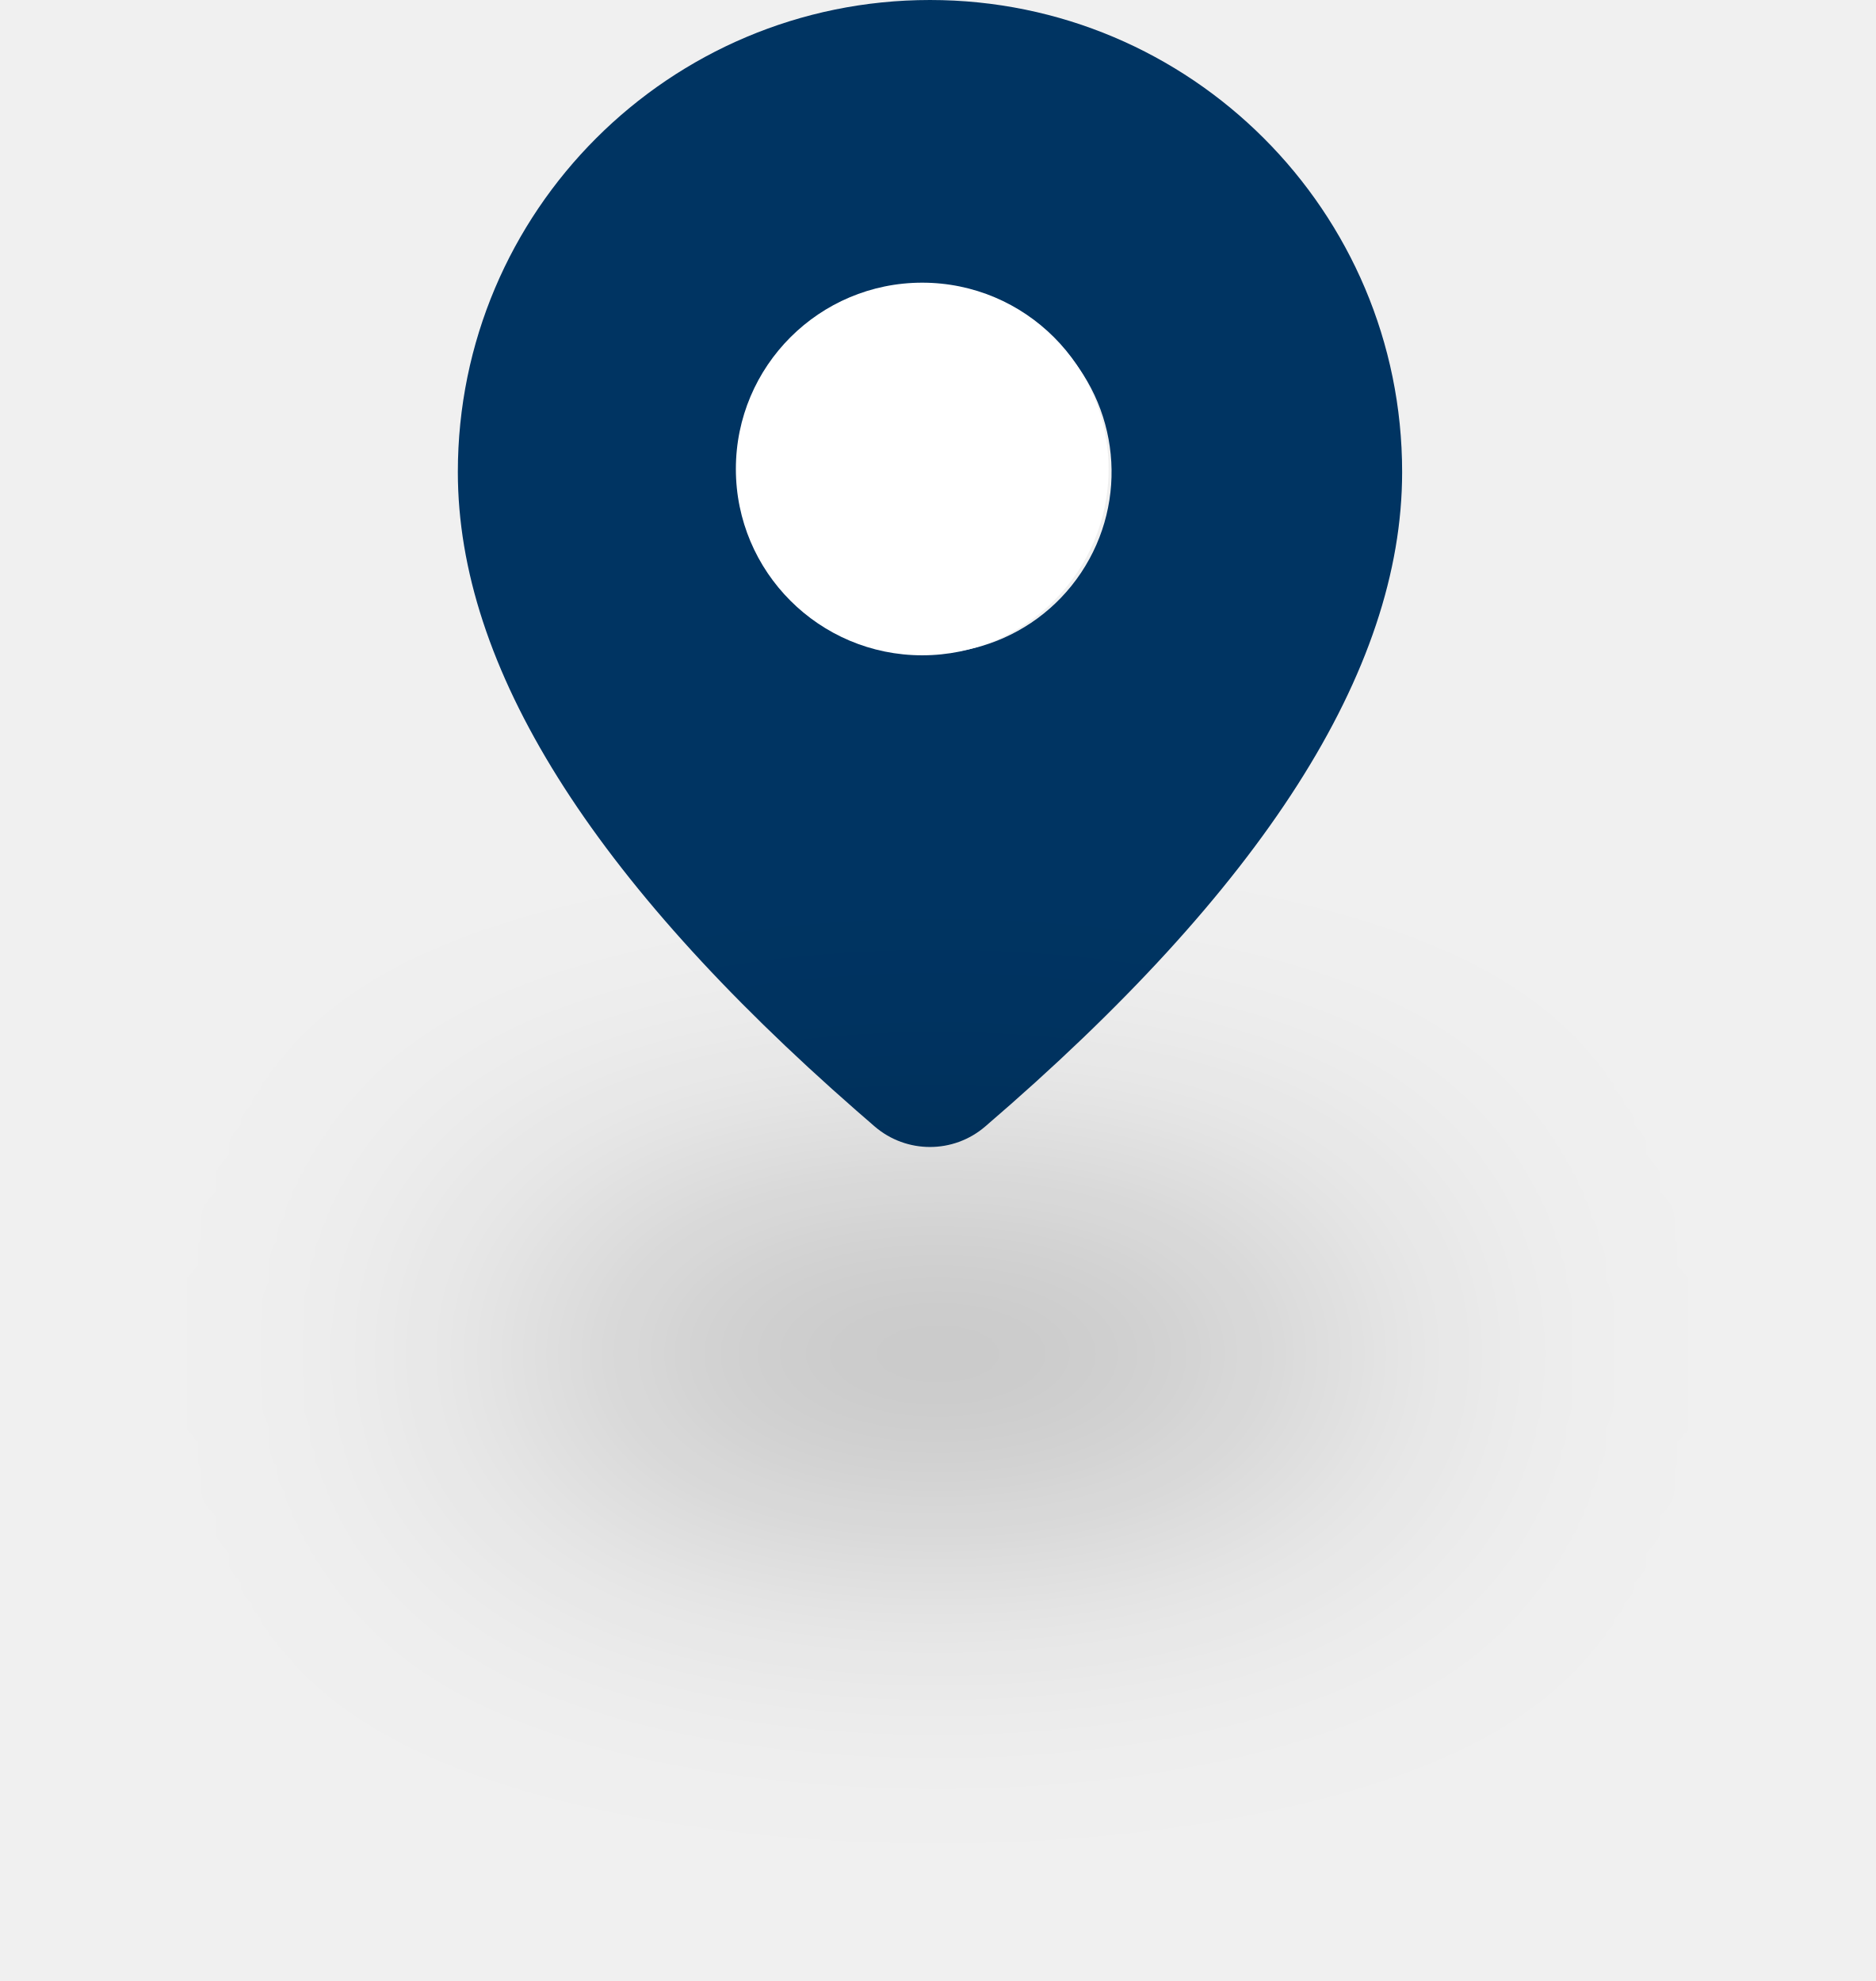
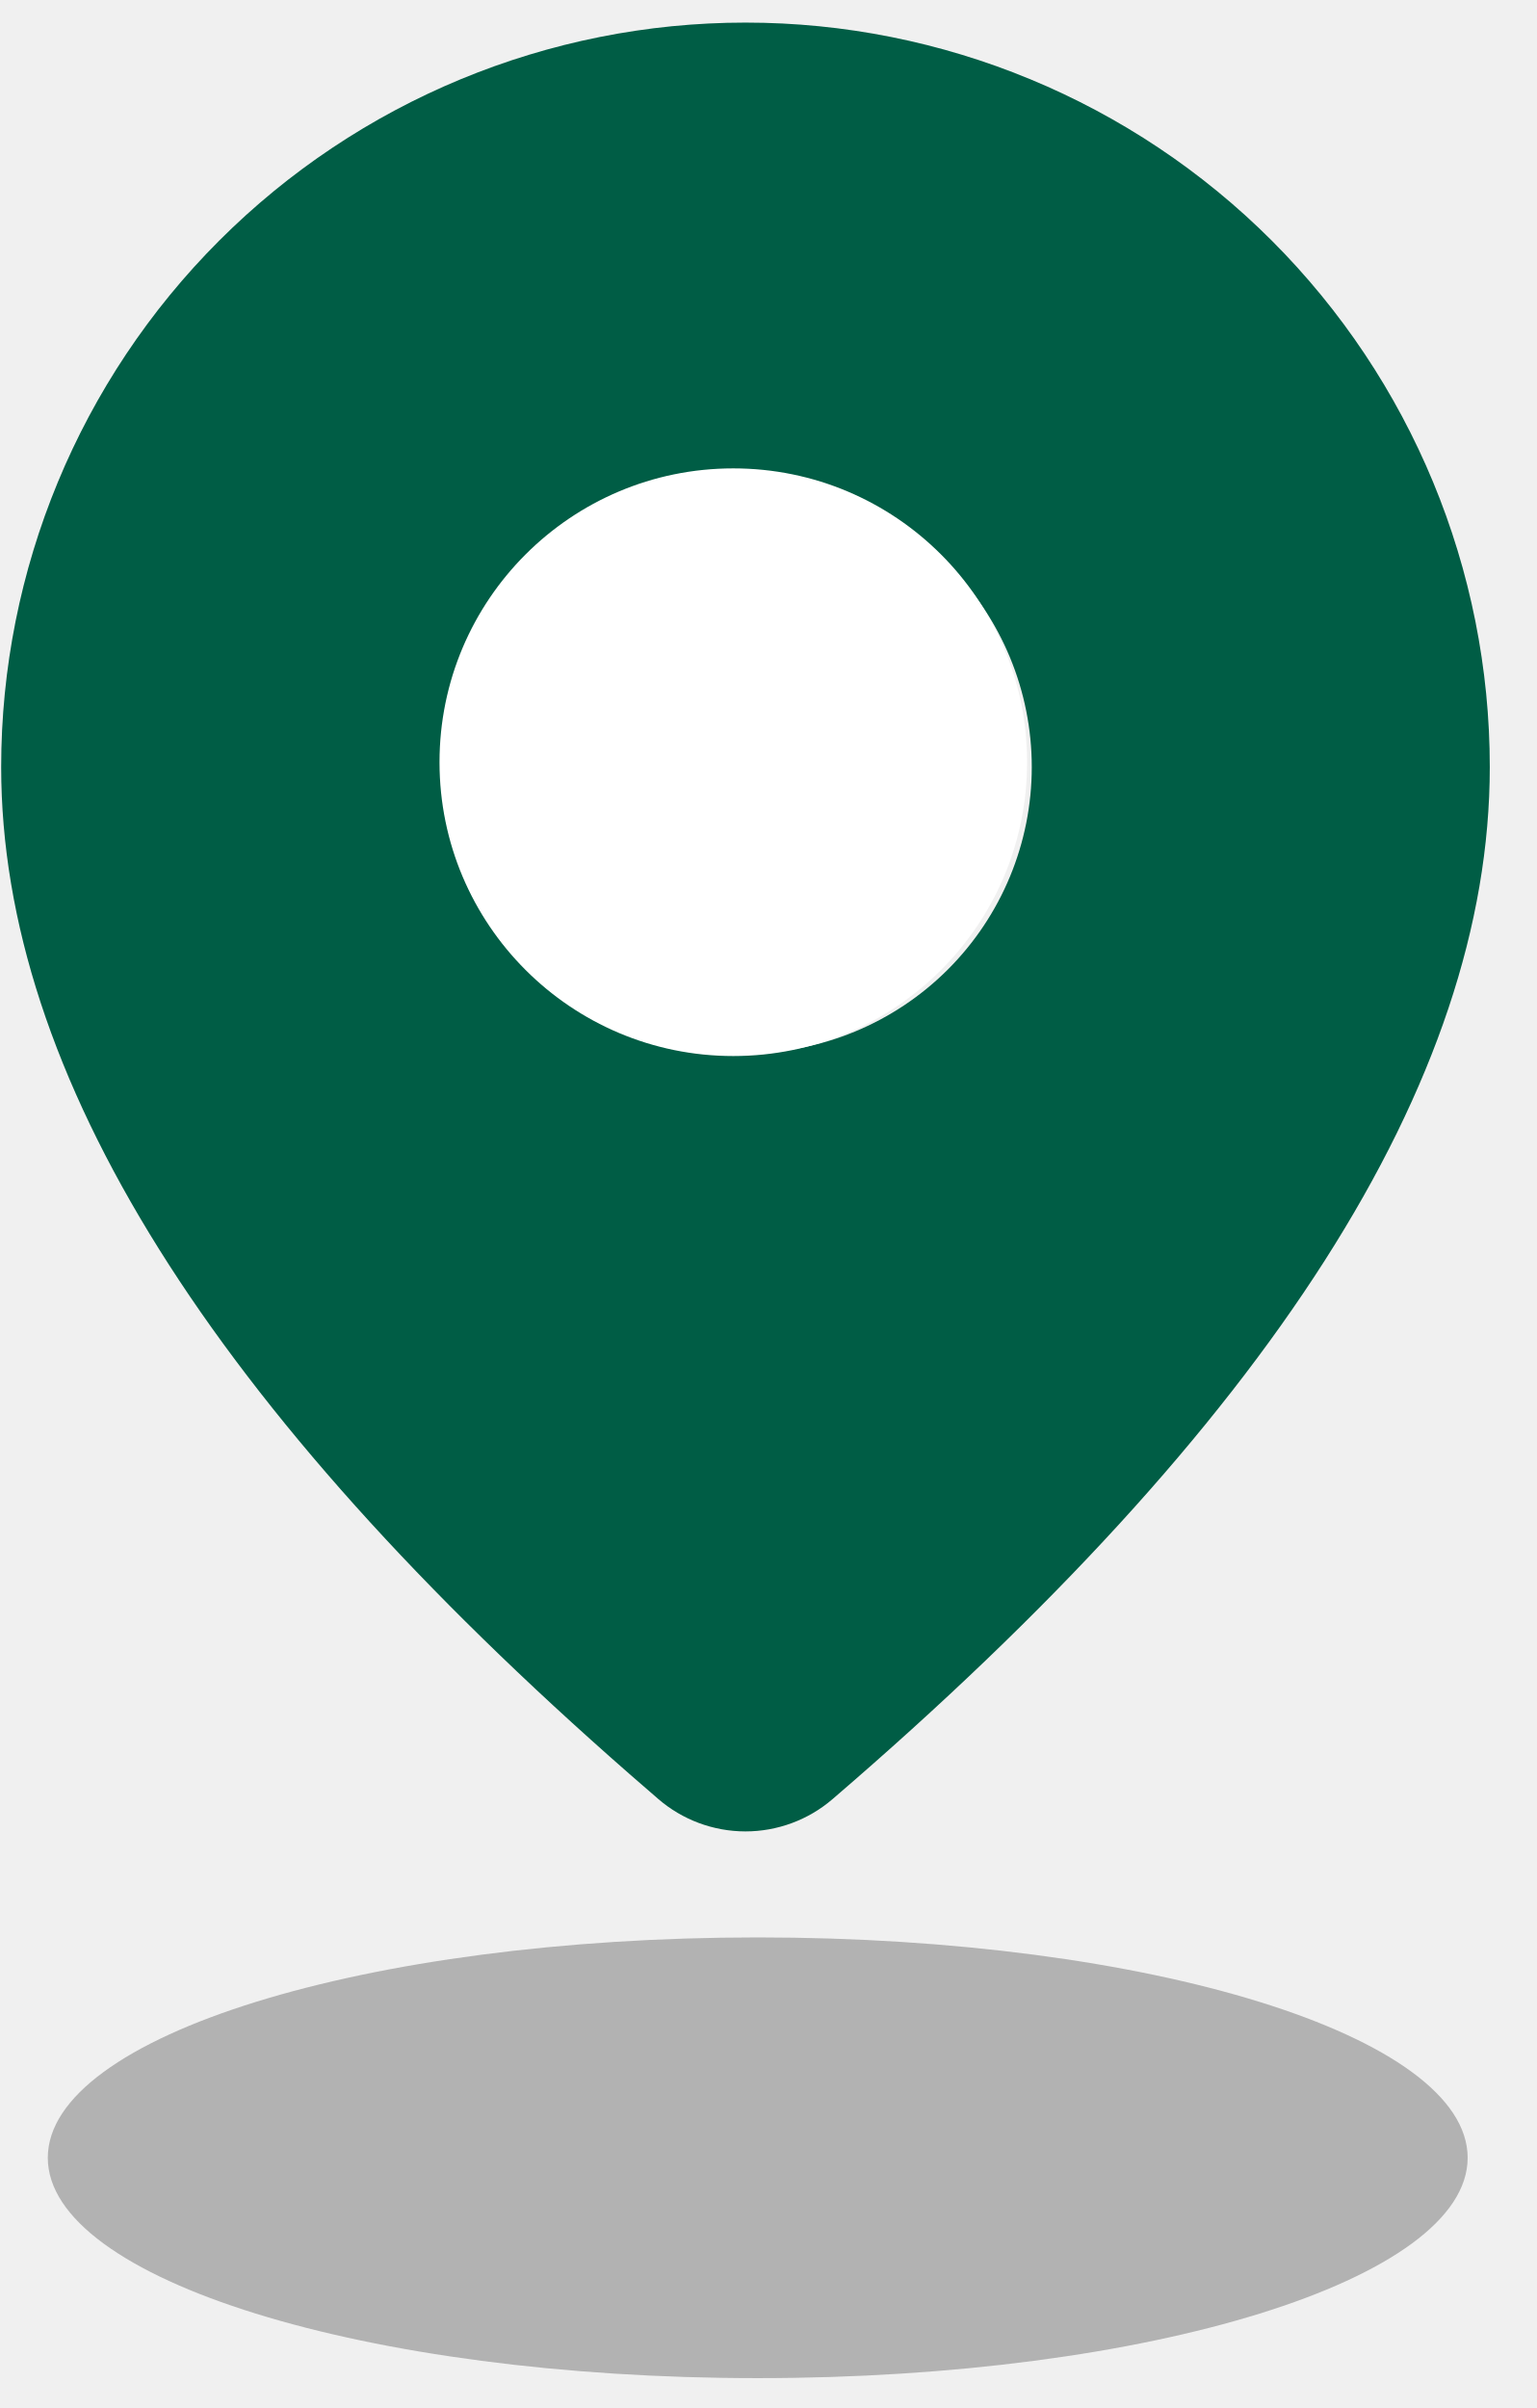
- <svg xmlns="http://www.w3.org/2000/svg" width="57.717" height="60.977" viewBox="0 0 57.717 60.977">
-   <g id="pin1" transform="translate(14.09)">
-     <path id="Path_124914" data-name="Path 124914" d="M14.78.25A14.53,14.53,0,0,1,29.31,14.78c0,6.14-4.314,12.831-12.831,20.145a2.608,2.608,0,0,1-3.4,0l-.563-.489C4.374,27.31.25,20.783.25,14.78A14.53,14.53,0,0,1,14.78.25Zm0,8.941a5.588,5.588,0,1,0,3.952,1.637A5.588,5.588,0,0,0,14.78,9.191Z" transform="translate(-0.25 -0.25)" fill="#003462" />
-     <ellipse id="Ellipse_178" data-name="Ellipse 178" cx="13.859" cy="4.301" rx="13.859" ry="4.301" transform="translate(0.91 37.374)" opacity="0.26" style="&#10;    filter: blur(5px);&#10;" />
-     <circle id="Ellipse_179" data-name="Ellipse 179" cx="5.735" cy="5.735" r="5.735" transform="translate(8.556 8.701)" fill="#fff" />
+ <svg xmlns="http://www.w3.org/2000/svg" width="30" height="47" viewBox="0 0 30 47" fill="none">
+   <path d="M14.553 0.441C18.407 0.441 22.103 1.972 24.828 4.697C27.552 7.422 29.083 11.117 29.083 14.971C29.083 21.111 24.769 27.802 16.252 35.116C15.779 35.523 15.175 35.746 14.551 35.746C13.926 35.745 13.323 35.521 12.85 35.113L12.287 34.624C4.147 27.501 0.023 20.974 0.023 14.971C0.023 11.117 1.554 7.422 4.279 4.697C7.004 1.972 10.7 0.441 14.553 0.441ZM14.553 9.382C13.071 9.382 11.65 9.971 10.602 11.019C9.554 12.067 8.965 13.489 8.965 14.971C8.965 16.453 9.554 17.874 10.602 18.922C11.65 19.97 13.071 20.559 14.553 20.559C16.035 20.559 17.457 19.97 18.505 18.922C19.553 17.874 20.142 16.453 20.142 14.971C20.142 13.489 19.553 12.067 18.505 11.019C17.457 9.971 16.035 9.382 14.553 9.382Z" fill="#005D45" />
+   <g opacity="0.26" filter="url(#filter0_b_1_45064)">
+     <ellipse cx="14.792" cy="42.116" rx="13.859" ry="4.301" fill="black" />
  </g>
+   <circle cx="14.315" cy="14.877" r="5.735" fill="white" />
+   <defs>
+     <filter id="filter0_b_1_45064" x="-4.066" y="32.815" width="37.717" height="18.602" filterUnits="userSpaceOnUse" color-interpolation-filters="sRGB">
+       <feFlood flood-opacity="0" result="BackgroundImageFix" />
+       <feGaussianBlur in="BackgroundImageFix" stdDeviation="2.5" />
+       <feComposite in2="SourceAlpha" operator="in" result="effect1_backgroundBlur_1_45064" />
+       <feBlend mode="normal" in="SourceGraphic" in2="effect1_backgroundBlur_1_45064" result="shape" />
+     </filter>
+   </defs>
</svg>
